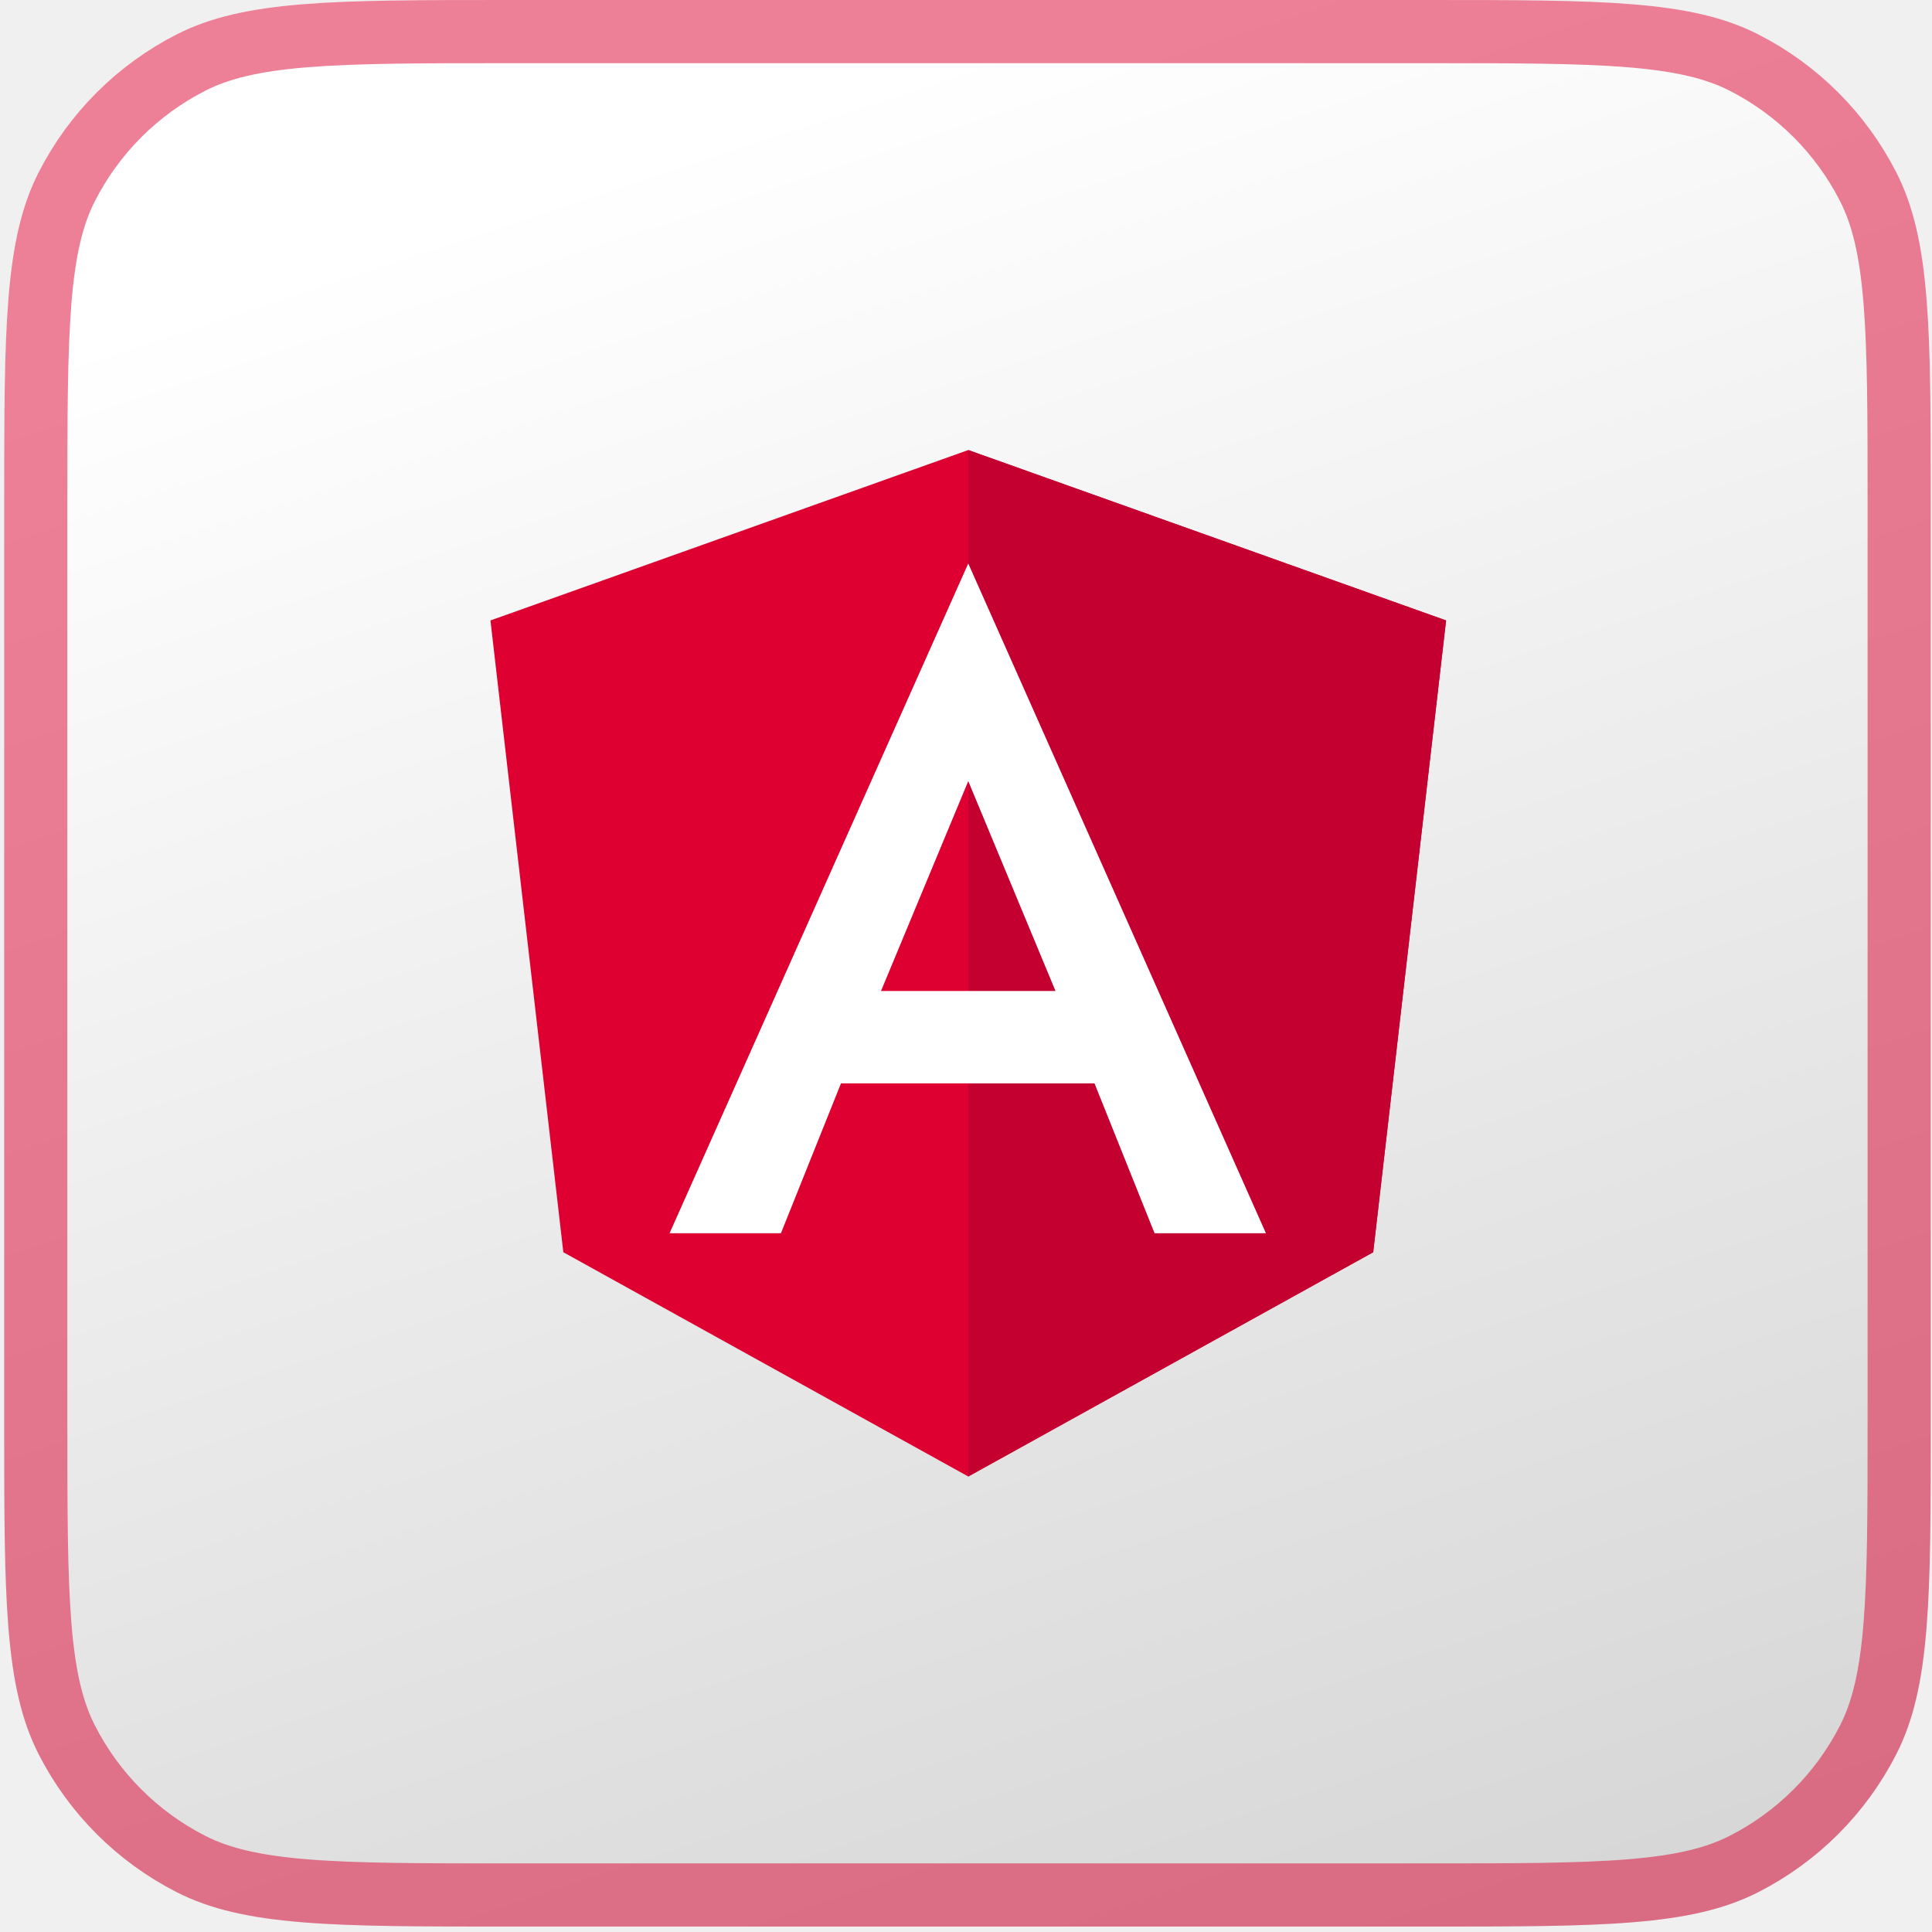
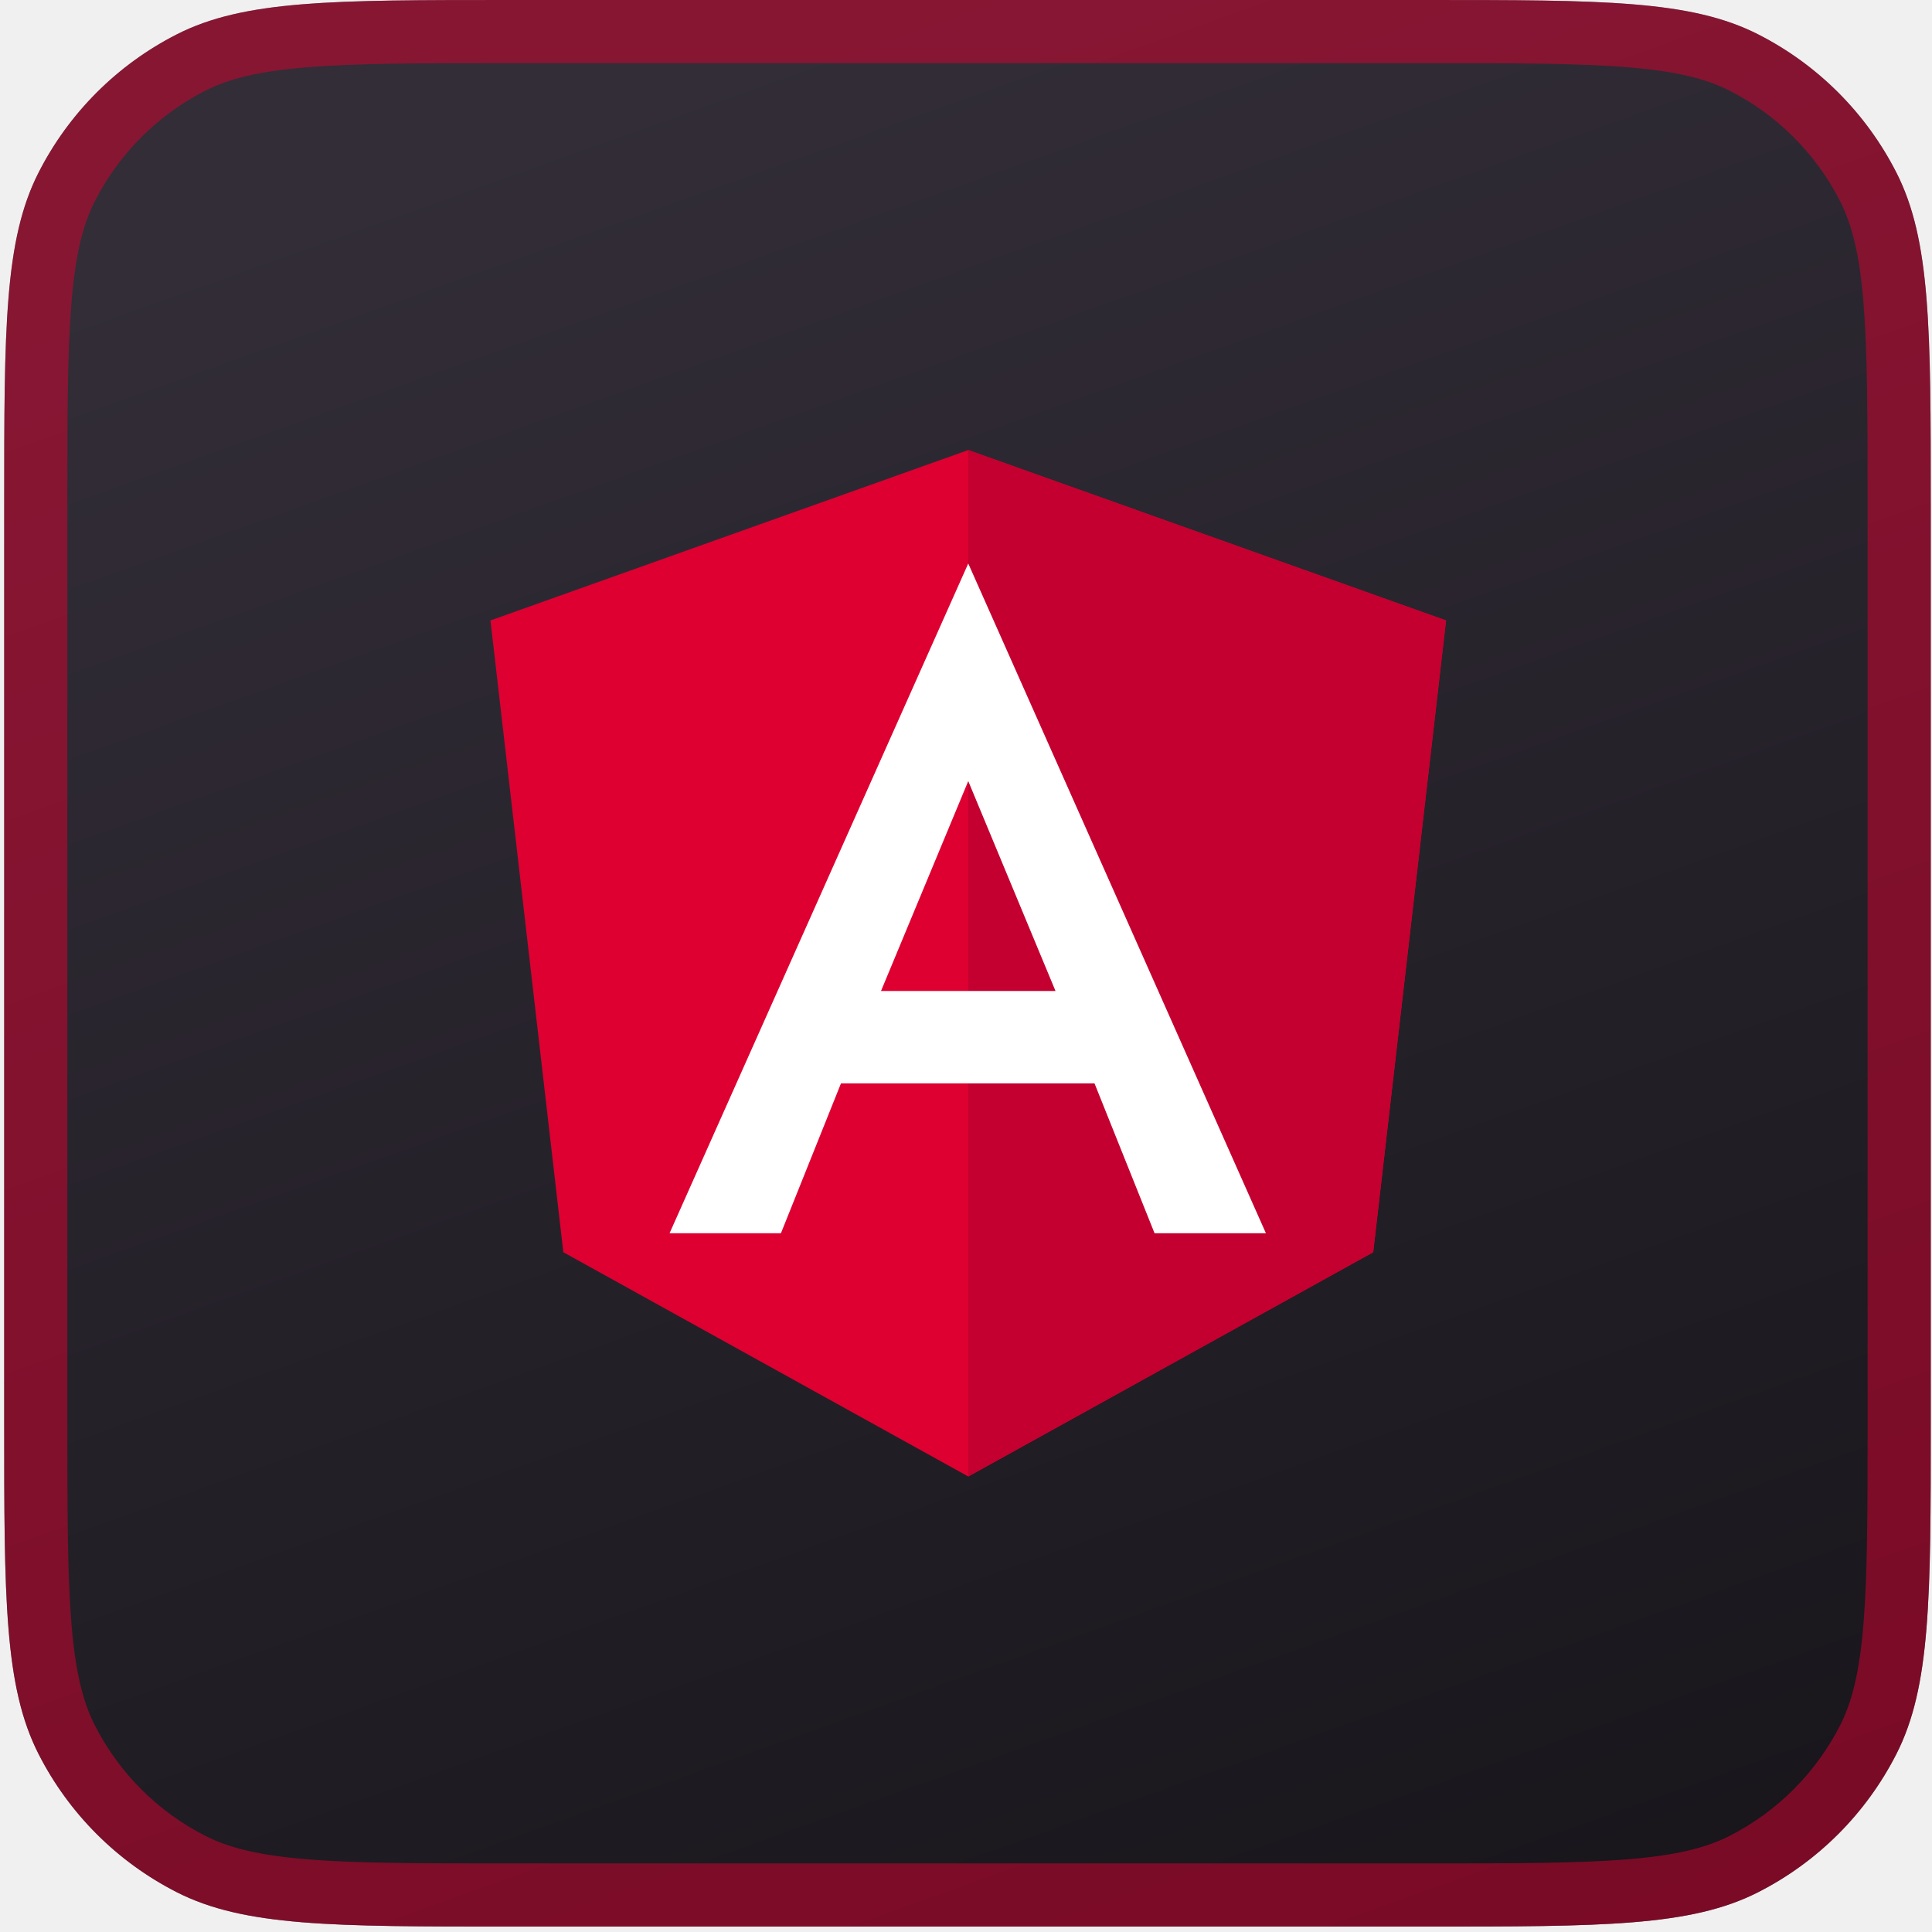
<svg xmlns="http://www.w3.org/2000/svg" width="167" height="167" viewBox="0 0 167 167" fill="none">
-   <path d="M0.362 43.68C0.362 28.391 0.362 20.746 3.338 14.906C5.955 9.769 10.132 5.593 15.268 2.976C21.108 0 28.753 0 44.042 0L123.212 0C138.502 0 146.146 0 151.986 2.976C157.123 5.593 161.299 9.769 163.917 14.906C166.892 20.746 166.892 28.391 166.892 43.68L166.892 122.85C166.892 138.139 166.892 145.784 163.917 151.624C161.299 156.761 157.123 160.937 151.986 163.554C146.146 166.53 138.502 166.53 123.212 166.53L44.042 166.53C28.753 166.53 21.108 166.53 15.268 163.554C10.132 160.937 5.955 156.761 3.338 151.624C0.362 145.784 0.362 138.139 0.362 122.85L0.362 43.68Z" fill="url(#paint0_linear_1390_22370)" />
+   <path d="M0.362 43.68C0.362 28.391 0.362 20.746 3.338 14.906C5.955 9.769 10.132 5.593 15.268 2.976C21.108 0 28.753 0 44.042 0L123.212 0C138.502 0 146.146 0 151.986 2.976C157.123 5.593 161.299 9.769 163.917 14.906C166.892 20.746 166.892 28.391 166.892 43.68L166.892 122.85C166.892 138.139 166.892 145.784 163.917 151.624C161.299 156.761 157.123 160.937 151.986 163.554C146.146 166.53 138.502 166.53 123.212 166.53L44.042 166.53C28.753 166.53 21.108 166.53 15.268 163.554C10.132 160.937 5.955 156.761 3.338 151.624C0.362 145.784 0.362 138.139 0.362 122.85L0.362 43.68Z" fill="url(#paint0_linear_1390_23489)" />
+   <path d="M0.362 43.68C0.362 28.391 0.362 20.746 3.338 14.906C5.955 9.769 10.132 5.593 15.268 2.976C21.108 0 28.753 0 44.042 0L123.212 0C138.502 0 146.146 0 151.986 2.976C157.123 5.593 161.299 9.769 163.917 14.906C166.892 20.746 166.892 28.391 166.892 43.68L166.892 122.85C166.892 138.139 166.892 145.784 163.917 151.624C161.299 156.761 157.123 160.937 151.986 163.554C146.146 166.53 138.502 166.53 123.212 166.53L44.042 166.53C28.753 166.53 21.108 166.53 15.268 163.554C10.132 160.937 5.955 156.761 3.338 151.624C0.362 145.784 0.362 138.139 0.362 122.85L0.362 43.68Z" fill="url(#paint1_linear_1390_23489)" />
  <path d="M164.162 43.68L164.162 122.85C164.162 130.54 164.16 136.143 163.799 140.558C163.441 144.942 162.743 147.914 161.484 150.385C159.129 155.008 155.37 158.766 150.747 161.122C148.276 162.381 145.304 163.079 140.92 163.437C136.505 163.798 130.902 163.8 123.212 163.8L44.042 163.8C36.352 163.8 30.749 163.798 26.334 163.437C21.951 163.079 18.979 162.381 16.508 161.122C11.885 158.766 8.126 155.008 5.77 150.385C4.511 147.914 3.813 144.942 3.455 140.558C3.094 136.143 3.092 130.54 3.092 122.85L3.092 43.68C3.092 35.99 3.094 30.387 3.455 25.972C3.813 21.588 4.511 18.616 5.77 16.145C8.126 11.522 11.885 7.764 16.508 5.408C18.979 4.149 21.951 3.451 26.334 3.093C30.749 2.732 36.352 2.73 44.042 2.73L123.212 2.73C130.902 2.73 136.505 2.732 140.92 3.093C145.304 3.451 148.276 4.149 150.747 5.408C155.37 7.764 159.129 11.522 161.484 16.145C162.743 18.616 163.441 21.588 163.799 25.972C164.16 30.387 164.162 35.99 164.162 43.68Z" stroke="#DD0031" stroke-opacity="0.5" stroke-width="5.46" />
  <path d="M83.695 38.902L42.394 53.631L48.693 108.241L83.695 127.627L118.697 108.241L124.996 53.631L83.695 38.902Z" fill="#DD0031" />
  <path d="M83.696 38.902L83.696 48.751V48.706L83.696 93.646L83.696 127.627L118.698 108.241L124.998 53.631L83.696 38.902Z" fill="#C3002F" />
  <path d="M83.695 48.707L57.876 106.6H67.503L72.693 93.646L94.608 93.646L99.799 106.6L109.425 106.6L83.695 48.707ZM91.237 85.661L76.153 85.661L83.695 67.517L91.237 85.661Z" fill="white" />
  <defs>
-     <linearGradient id="paint0_linear_1390_22370" x1="75.37" y1="6.851" x2="127.796" y2="165.536" gradientUnits="userSpaceOnUse">
+     <linearGradient id="paint0_linear_1390_23489" x1="75.37" y1="6.851" x2="127.796" y2="165.536" gradientUnits="userSpaceOnUse">
      <stop stop-color="white" />
      <stop offset="1" stop-color="#D7D7D7" />
    </linearGradient>
+     <linearGradient id="paint1_linear_1390_23489" x1="74.993" y1="0.53" x2="135.577" y2="170.053" gradientUnits="userSpaceOnUse">
+       <stop stop-color="#322D37" />
+       <stop offset="1" stop-color="#18151B" />
+     </linearGradient>
  </defs>
</svg>
